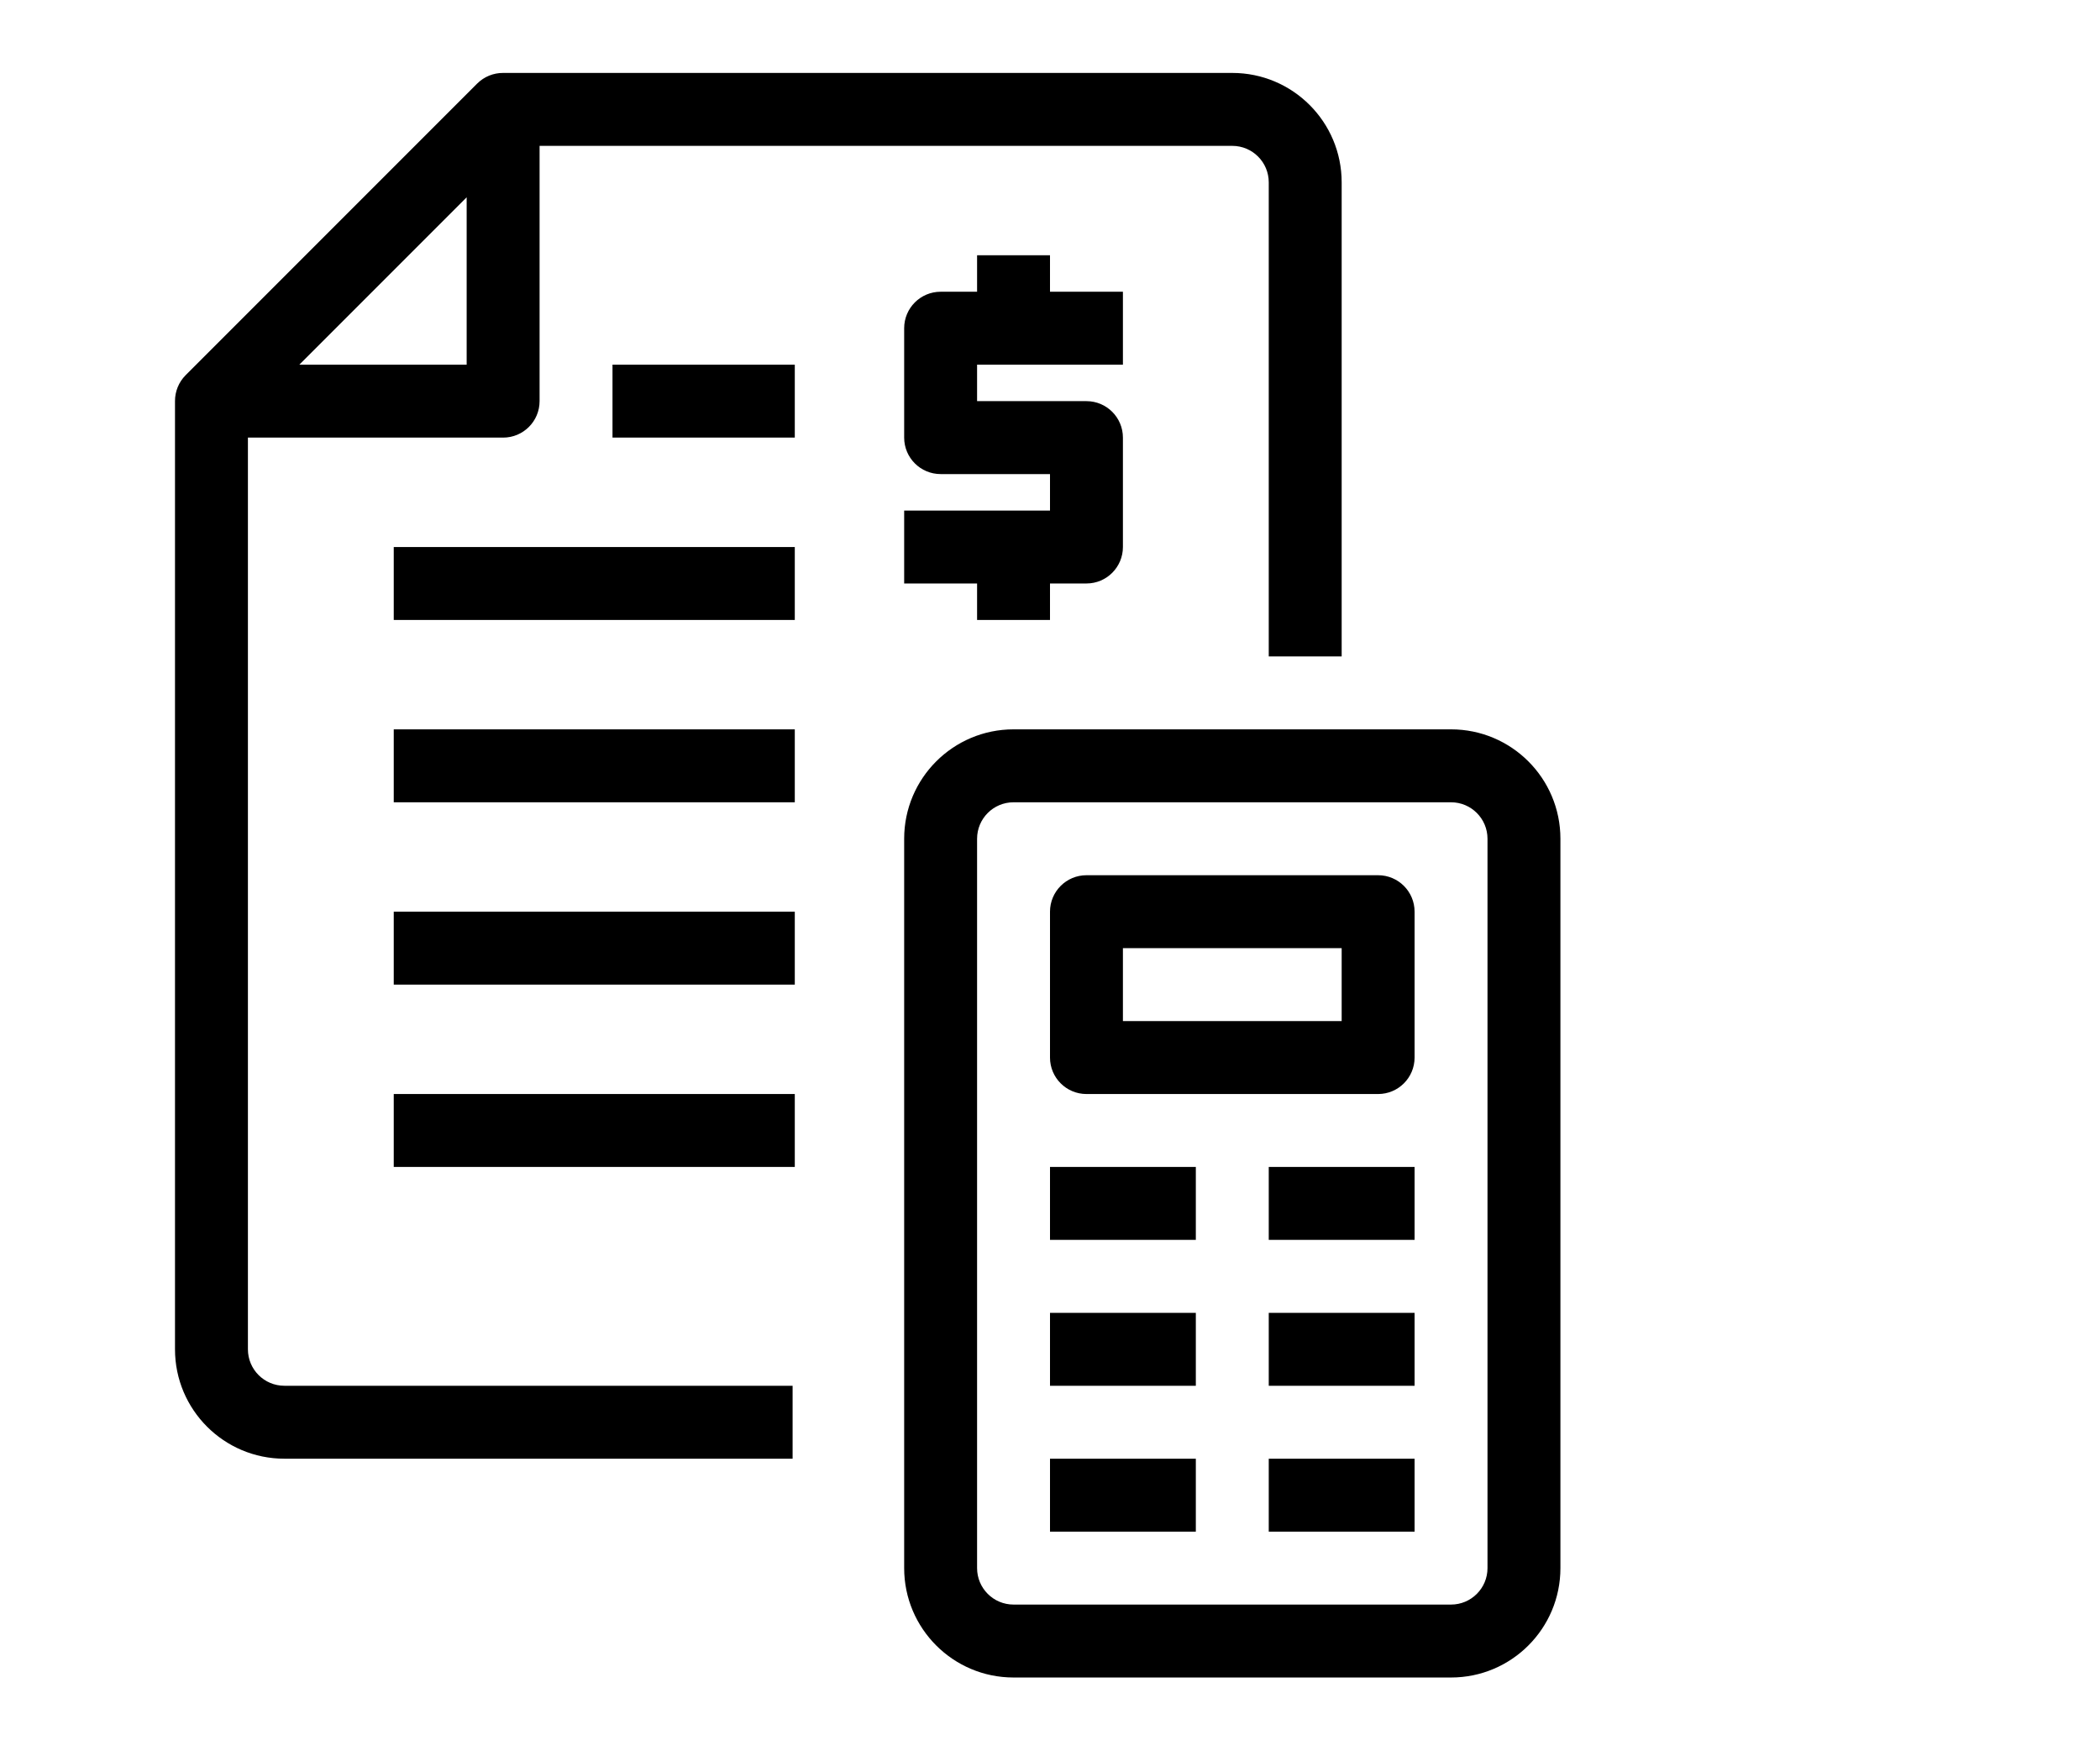
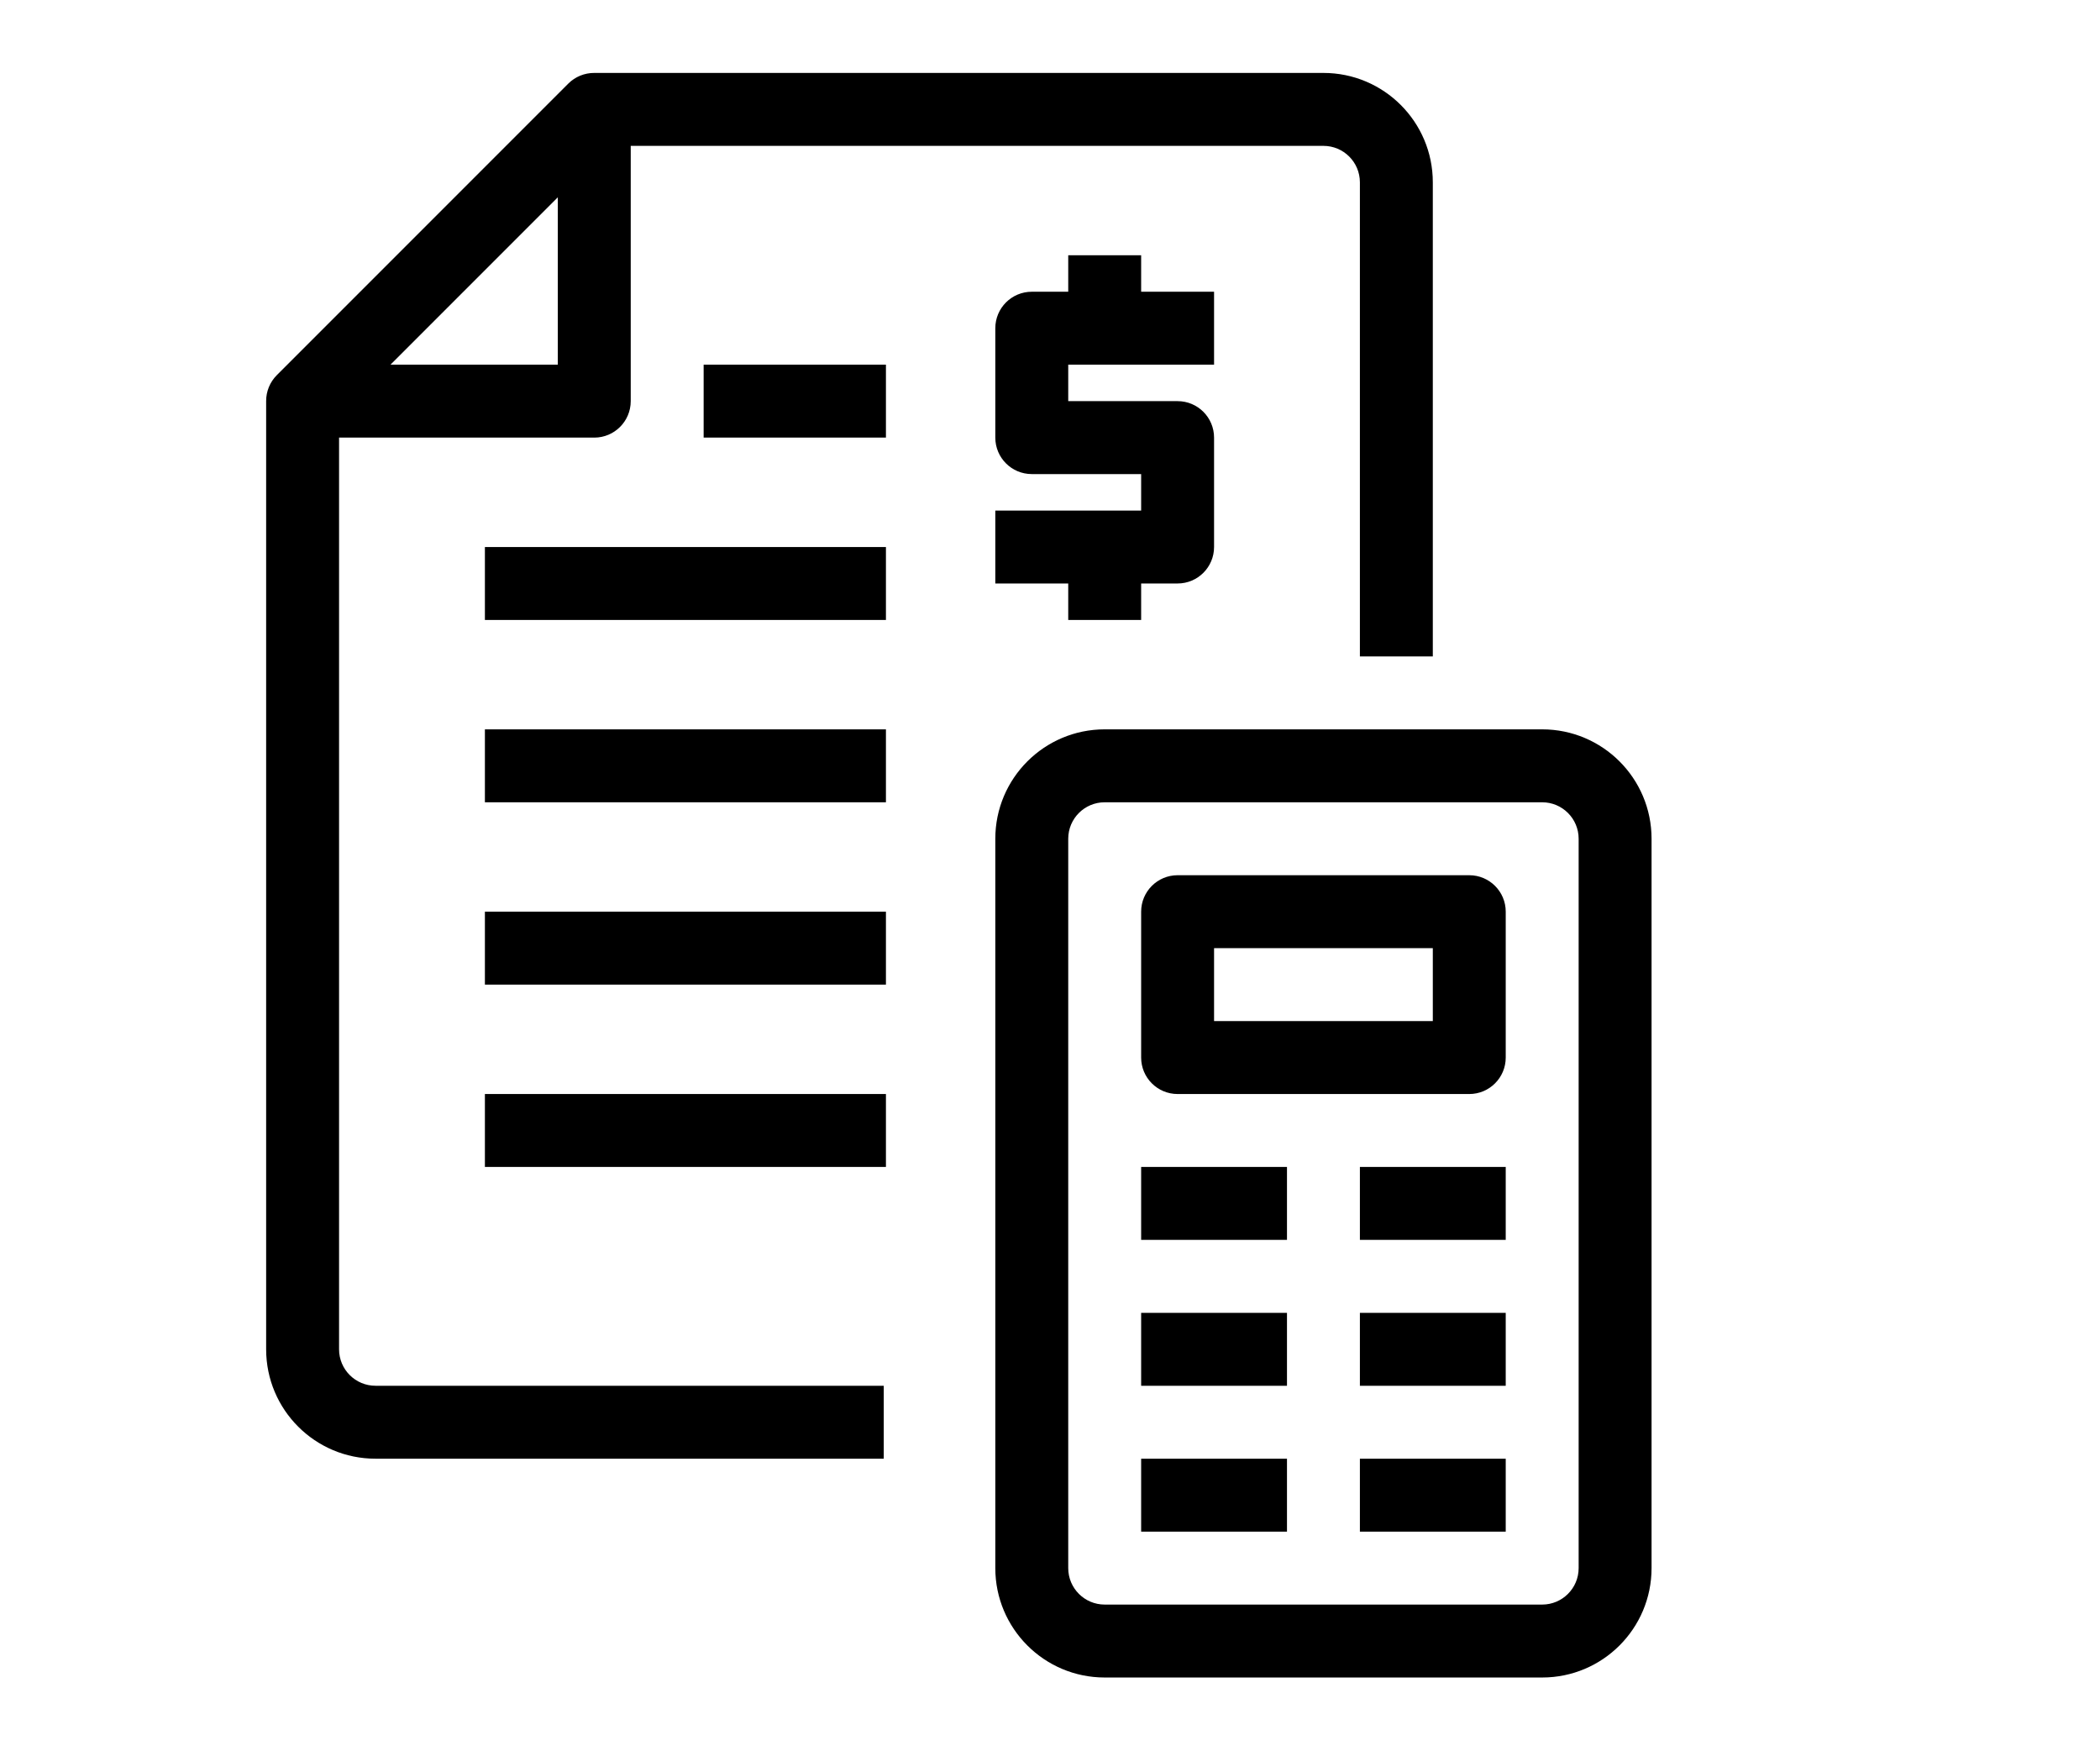
- <svg xmlns="http://www.w3.org/2000/svg" width="30" height="25" viewBox="5 0 48 48" className="accountingIcon" fill="currentColor">
-   <path d="M7,37V12h7a1,1,0,0,0,1-1V4H34a1,1,0,0,1,1,1V18h2V5a3,3,0,0,0-3-3H14a1,1,0,0,0-.71.29l-8,8A1,1,0,0,0,5,11V37a3,3,0,0,0,3,3H21.94V38H8A1,1,0,0,1,7,37ZM8.41,10,13,5.41V10ZM11,15H22v2H11Zm6-5h5v2H17ZM11,20H22v2H11Zm0,5H22v2H11Zm0,5H22v2H11ZM40,20H28a3,3,0,0,0-3,3V43a3,3,0,0,0,3,3H40a3,3,0,0,0,3-3V23A3,3,0,0,0,40,20Zm1,23a1,1,0,0,1-1,1H28a1,1,0,0,1-1-1V23a1,1,0,0,1,1-1H40a1,1,0,0,1,1,1ZM38,24H30a1,1,0,0,0-1,1v4a1,1,0,0,0,1,1h8a1,1,0,0,0,1-1V25A1,1,0,0,0,38,24Zm-1,4H31V26h6Zm-8,4h4v2H29Zm6,0h4v2H35Zm-6,4h4v2H29Zm6,0h4v2H35Zm-6,4h4v2H29Zm6,0h4v2H35ZM27,10v1h3a1,1,0,0,1,1,1v3a1,1,0,0,1-1,1H29v1H27V16H25V14h4V13H26a1,1,0,0,1-1-1V9a1,1,0,0,1,1-1h1V7h2V8h2v2Z" data-name="26 Accounting, Calculate, Calculator, Finance" />
+ <svg xmlns="http://www.w3.org/2000/svg" width="30" height="25" viewBox="5 0 43 48" className="accountingIcon" fill="currentColor">
+   <path d="M7,37V12h7a1,1,0,0,0,1-1V4H34a1,1,0,0,1,1,1V18h2V5a3,3,0,0,0-3-3H14a1,1,0,0,0-.71.29l-8,8A1,1,0,0,0,5,11V37a3,3,0,0,0,3,3H21.94V38H8A1,1,0,0,1,7,37ZM8.41,10,13,5.41V10ZM11,15H22v2H11Zm6-5h5v2H17ZM11,20H22v2H11Zm0,5H22v2H11Zm0,5H22v2H11ZM40,20H28a3,3,0,0,0-3,3V43a3,3,0,0,0,3,3H40a3,3,0,0,0,3-3V23A3,3,0,0,0,40,20Zm1,23a1,1,0,0,1-1,1H28a1,1,0,0,1-1-1V23a1,1,0,0,1,1-1H40a1,1,0,0,1,1,1ZM38,24H30a1,1,0,0,0-1,1v4a1,1,0,0,0,1,1h8a1,1,0,0,0,1-1V25A1,1,0,0,0,38,24Zm-1,4H31V26h6Zm-8,4h4v2H29Zm6,0h4v2H35Zm-6,4h4v2H29Zm6,0h4v2H35Zm-6,4h4v2H29Zm6,0h4v2H35ZM27,10v1h3a1,1,0,0,1,1,1v3a1,1,0,0,1-1,1H29v1H27V16H25V14h4V13H26a1,1,0,0,1-1-1V9a1,1,0,0,1,1-1h1V7h2V8h2v2Z" data-name="Accounting" />
</svg>
